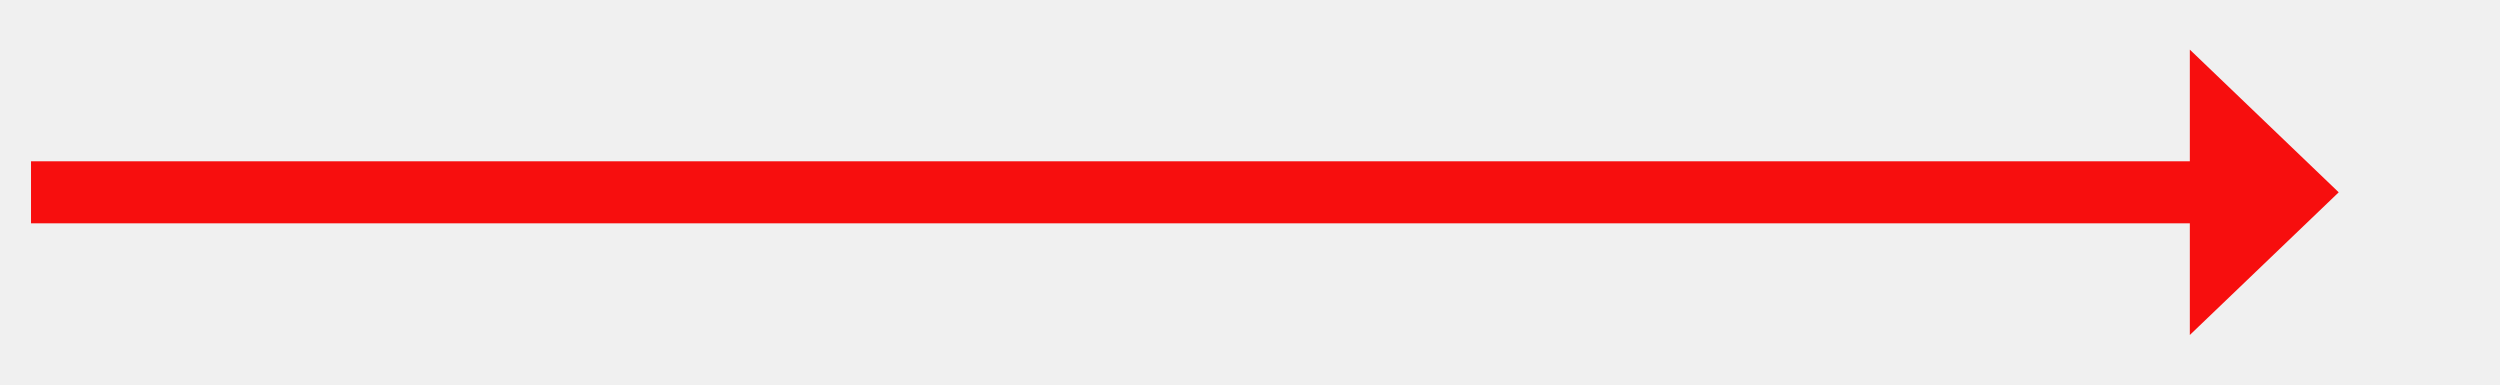
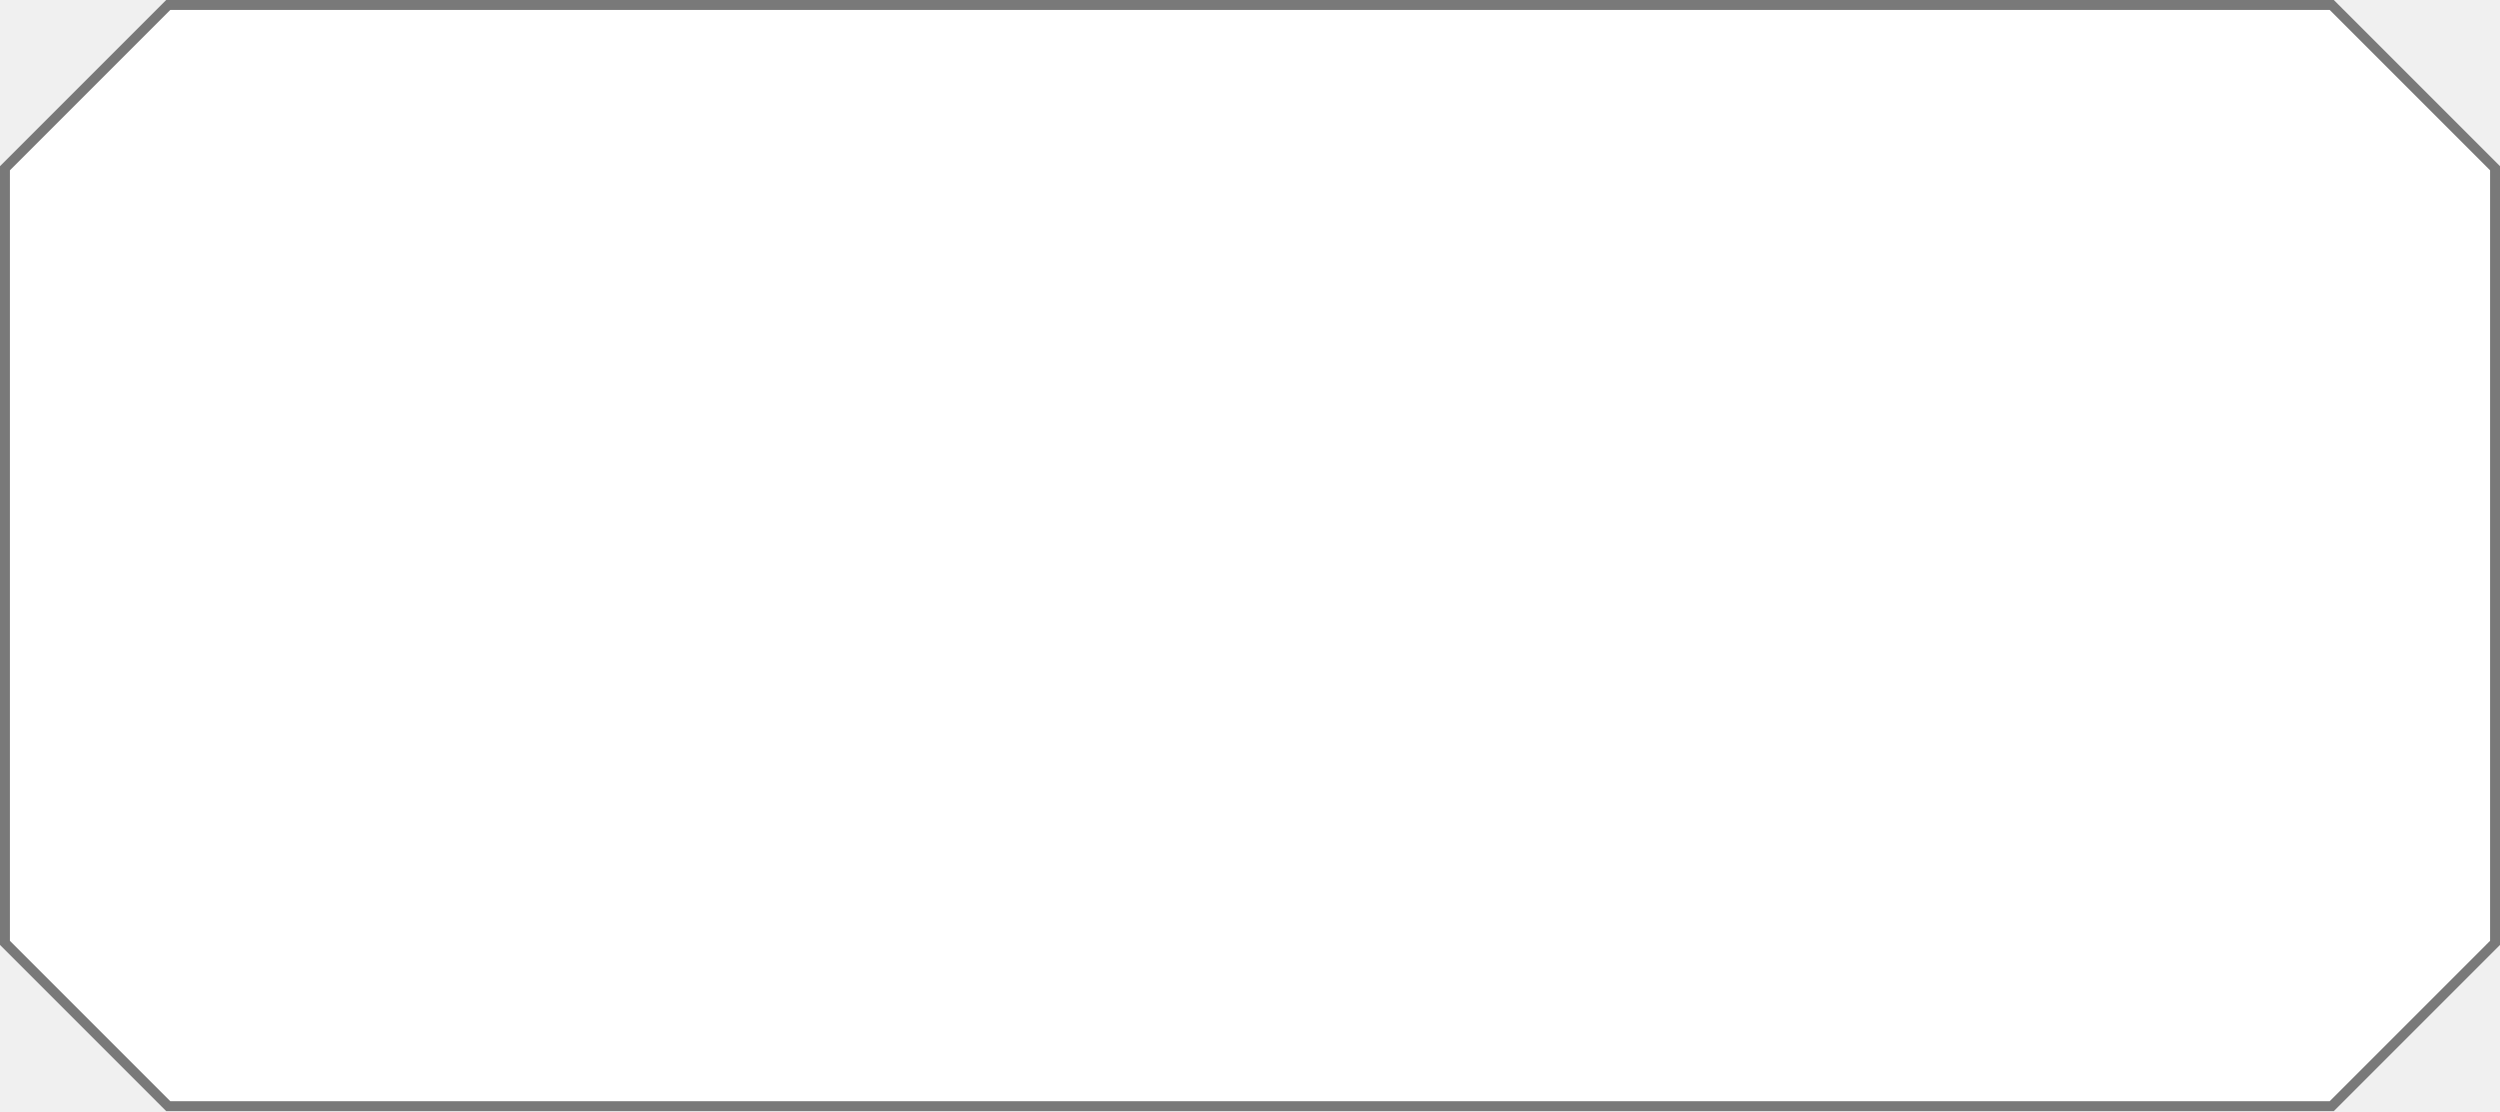
- <svg xmlns="http://www.w3.org/2000/svg" version="1.1" width="201.5px" height="31px">
-   <g transform="matrix(1 0 0 1 -944.5 -4949 )">
-     <path d="M 1121 4976  L 1133 4964.5  L 1121 4953  L 1121 4976  Z " fill-rule="nonzero" fill="#f70e0e" stroke="none" />
-     <path d="M 947 4964.5  L 1124 4964.5  " stroke-width="5" stroke="#f70e0e" fill="none" />
+ <svg xmlns="http://www.w3.org/2000/svg" version="1.1" width="252px" height="112px">
+   <g transform="matrix(1 0 0 1 -1743 -4939 )">
+     <path d="M 1743.5 4955.96  L 1759.96 4939.5  L 1978.04 4939.5  L 1994.5 4955.96  L 1994.5 5034.04  L 1978.04 5050.5  L 1759.96 5050.5  L 1743.5 5034.04  L 1743.5 4955.96  Z " fill-rule="nonzero" fill="#ffffff" stroke="none" />
+     <path d="M 1743.5 4955.96  L 1759.96 4939.5  L 1978.04 4939.5  L 1994.5 4955.96  L 1994.5 5034.04  L 1978.04 5050.5  L 1759.96 5050.5  L 1743.5 5034.04  L 1743.5 4955.96  Z " stroke-width="1" stroke="#797979" fill="none" />
  </g>
</svg>
